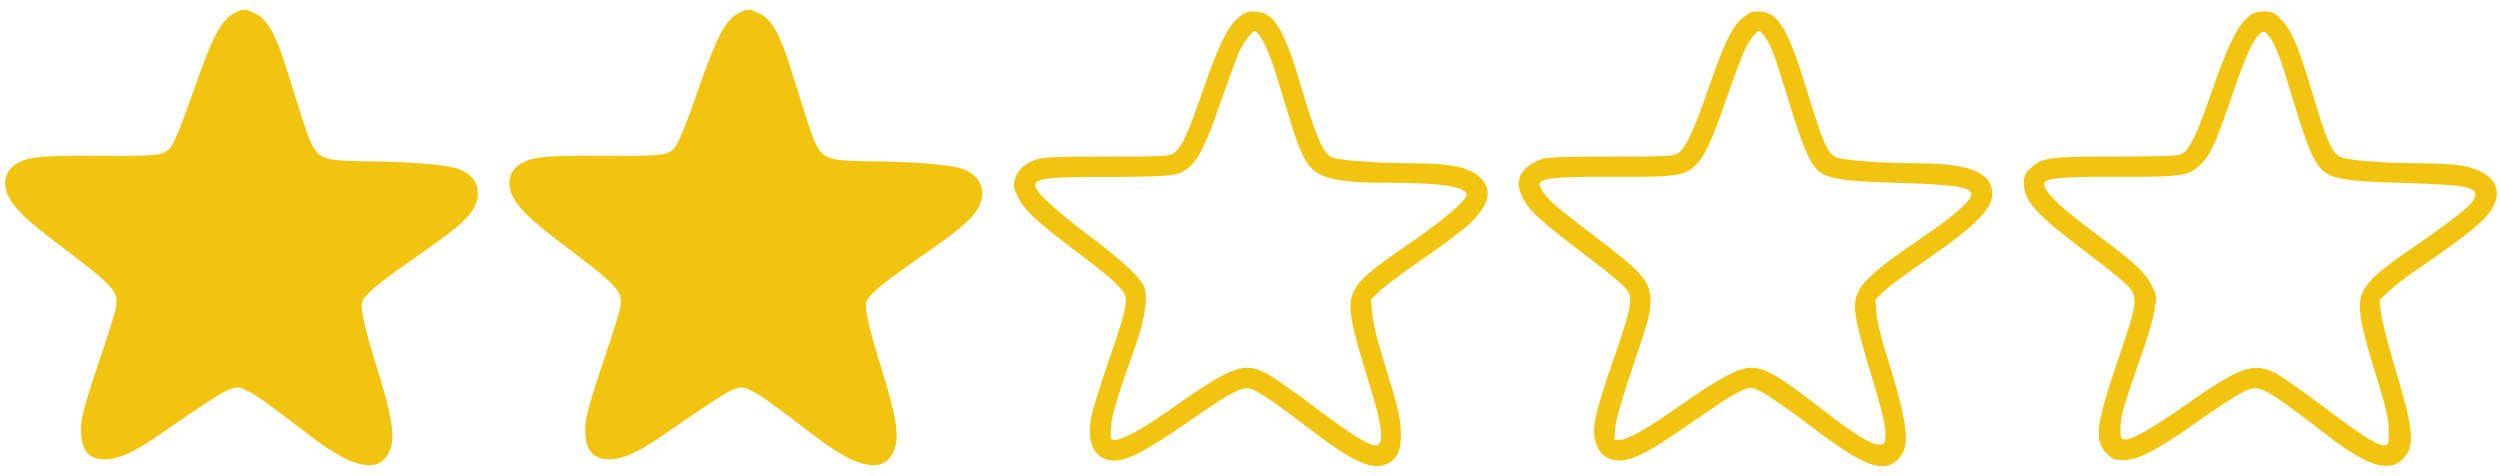
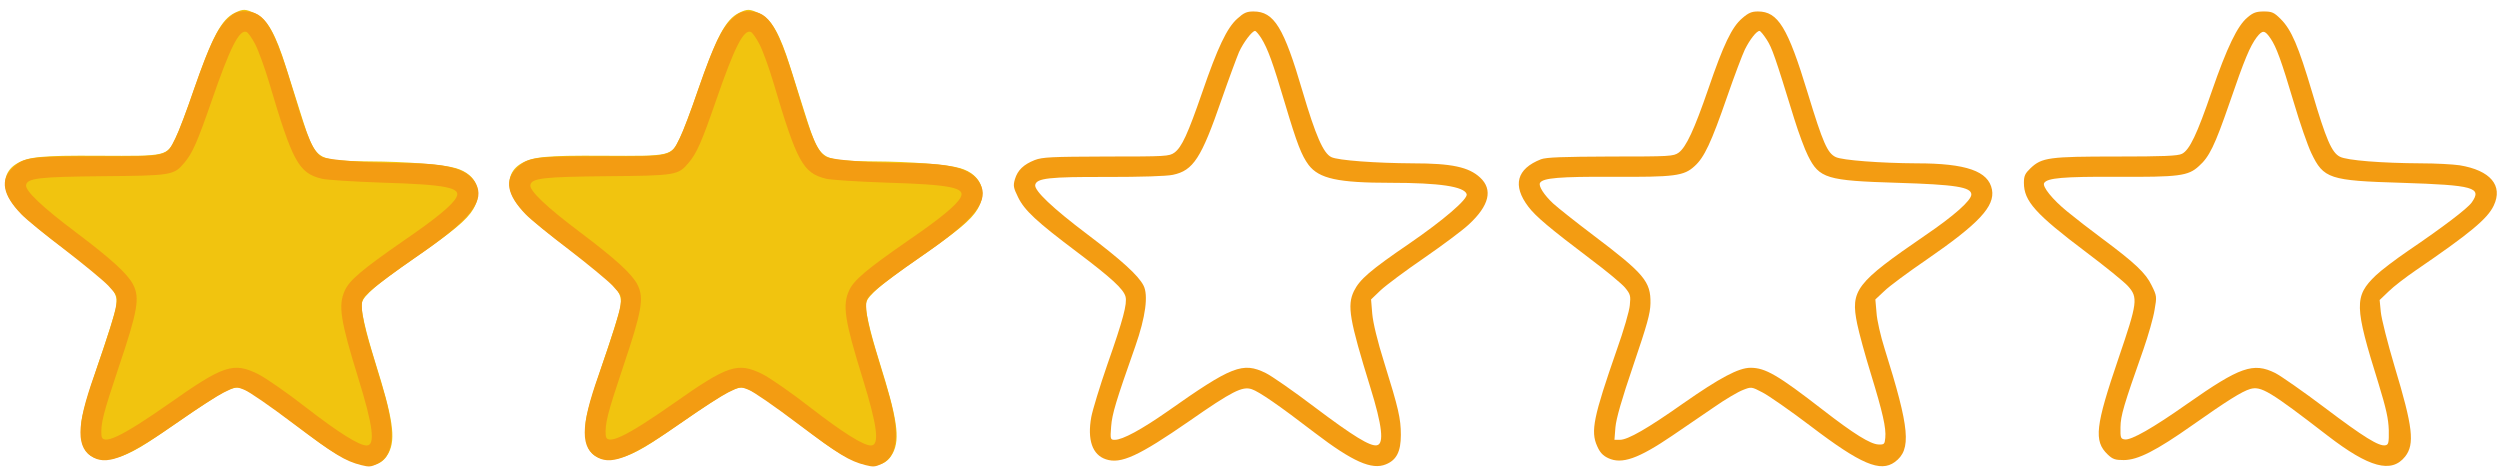
<svg xmlns="http://www.w3.org/2000/svg" version="1.1" id="Layer_1" x="0px" y="0px" viewBox="0 0 1284 244" style="enable-background:new 0 0 1284 244;" xml:space="preserve">
  <style type="text/css">
	.st0{fill:#F1C40F;}
+ 	.st1{fill:#F39C12;}
</style>
  <g transform="translate(0,640) scale(0.1,-0.1)">
-     <path class="st0" d="M1205.83,6334.11c-69-34-115-122-211-398c-34-99-75-209-92-243c-45-96-43-95-393-93c-303,2-370-5-431-45   c-55-36-68-103-33-169c32-60,90-116,244-233c299-226,319-248,306-332c-4-25-45-155-91-289c-60-178-84-263-88-311   c-8-122,30-180,119-180c71,0,145,32,266,115c279,192,348,236,385,247s45,10,92-15c48-25,85-52,331-239c203-154,333-180,386-76   c38,74,23,176-70,471c-50,161-75,271-67,301c9,38,79,97,265,226c206,143,274,199,307,255c53,91,16,179-89,210c-64,19-256,34-443,35   c-78,0-166,4-195,10c-76,14-99,44-148,199c-22,69-61,192-86,272c-55,176-97,248-158,278   C1259.83,6355.11,1249.83,6355.11,1205.83,6334.11z" />
-     <path class="st0" d="M3795.83,6334.11c-69-34-115-122-211-398c-34-99-75-209-92-243c-45-96-43-95-393-93c-303,2-370-5-431-45   c-55-36-68-103-33-169c32-60,90-116,244-233c299-226,319-248,306-332c-4-25-45-155-91-289c-60-178-84-263-88-311   c-8-122,30-180,119-180c71,0,145,32,266,115c279,192,348,236,385,247s45,10,92-15c48-25,85-52,331-239c203-154,333-180,386-76   c38,74,23,176-70,471c-50,161-75,271-67,301c9,38,79,97,265,226c206,143,274,199,307,255c53,91,16,179-89,210c-64,19-256,34-443,35   c-78,0-166,4-195,10c-76,14-99,44-148,199c-22,69-61,192-86,272c-55,176-97,248-158,278   C3849.83,6355.11,3839.83,6355.11,3795.83,6334.11z" />
-     <path class="st0" d="M6354.83,6304.11c-53-47-101-148-180-378c-74-214-105-282-143-310c-27-19-42-20-350-20c-283-1-327-3-367-18   c-58-23-88-52-102-98c-10-34-8-44,16-93c33-68,96-126,302-281c178-134,240-191,250-230c9-36-12-117-94-350c-38-110-75-231-82-268   c-21-116,5-194,75-217c77-26,169,17,428,196c221,154,273,180,321,164c37-12,139-82,324-224c194-148,293-192,365-162   c55,22,77,66,77,151c0,84-12,136-85,370c-36,114-58,207-62,253l-6,73l49,47c28,26,127,100,222,165c94,65,198,142,231,173   c105,97,125,179,58,241c-58,54-146,73-346,73c-188,1-384,15-418,32c-41,19-81,111-148,338c-96,328-146,410-252,410   C6402.83,6341.11,6387.83,6334.11,6354.83,6304.11z M6477.83,6204.11c34-55,59-124,122-336c62-208,85-266,121-315   c54-71,152-92,422-92c251,0,377-19,390-58c8-25-120-134-293-253c-205-140-256-185-286-245c-36-75-23-147,84-494   c61-196,72-291,34-298c-34-7-122,47-320,196c-108,82-222,161-251,175c-118,58-174,36-506-198c-132-92-229-145-269-145   c-23,0-24,2-19,68s25,131,124,412c53,151,68,264,42,313c-26,51-113,130-289,263c-179,135-272,224-267,253c7,35,72,42,369,41   c176,0,306,4,338,11c105,22,146,85,250,386c38,109,79,219,90,245c23,50,67,108,82,108   C6450.83,6241.11,6464.83,6224.11,6477.83,6204.11z" />
-     <path class="st0" d="M8947.83,6306.11c-53-45-96-135-173-360c-73-212-115-302-153-330c-27-19-43-20-350-20c-248-1-330-4-357-14   c-126-49-148-135-65-244c38-50,108-109,322-271c79-59,157-124,174-144c28-34,30-42,25-90c-2-29-32-132-67-230   c-120-345-135-418-101-494c14-32,29-49,57-62c70-33,155-3,330,116c61,41,157,107,214,146c57,40,124,79,148,88c43,17,44,17,101-13   c31-16,142-93,246-172c259-197,359-239,433-185c87,64,77,170-53,584c-20,63-39,146-41,183l-6,68l46,43c24,24,123,97,218,162   c267,184,351,273,335,359c-18,95-132,135-387,135c-187,1-382,16-415,32c-43,20-66,72-144,328c-103,339-153,420-256,420   C8996.83,6341.11,8979.83,6334.11,8947.83,6306.11z M9074.83,6195.11c27-43,41-82,140-404c23-74,55-160,71-191   c58-117,96-128,459-139c299-9,380-22,380-60c0-30-88-109-237-210c-357-245-385-281-349-456c9-44,40-158,70-255   c61-199,79-278,74-329c-3-32-5-35-35-34c-42,2-126,54-286,178c-231,179-295,216-371,216c-61,0-157-51-346-183   c-183-129-284-187-325-187h-28l5,64c4,45,32,143,92,319c71,209,87,265,88,318c2,112-32,152-294,350c-90,68-182,141-206,163   c-46,43-77,90-67,106c15,25,100,32,370,31c322-2,369,4,424,55c49,44,85,120,166,354c37,107,79,218,92,245c26,52,60,95,75,95   C9041.83,6241.11,9058.83,6220.11,9074.83,6195.11z" />
-     <path class="st0" d="M11543.83,6311.11c-52-42-106-155-184-380c-76-221-114-301-153-321c-21-11-96-14-337-14c-345,0-383-5-441-60   c-28-27-34-39-34-75c0-94,59-160,322-358c97-73,192-150,212-172c53-59,50-84-48-371c-119-349-128-425-56-494c26-25,39-29,83-29   c72,0,166,48,352,179c179,126,254,173,297,186c56,16,100-10,397-239c214-165,329-196,399-108c50,64,40,151-54,462   c-36,121-68,247-71,281l-6,61l46,44c25,25,88,73,139,108c278,190,369,265,401,333c49,103-17,181-175,207c-34,5-124,10-198,10   c-201,1-382,15-417,34c-42,21-71,88-143,332c-70,236-106,320-161,375c-34,34-45,39-87,39   C11588.83,6341.11,11571.83,6335.11,11543.83,6311.11z M11661.83,6202.11c30-44,55-113,120-331c30-102,70-217,89-257   c63-132,92-142,464-153c373-12,414-24,360-101c-23-32-147-126-325-247c-66-45-141-102-167-127c-113-108-111-158,13-555   c40-131,51-181,53-240c1-64-1-75-17-78c-33-7-112,42-312,193c-110,83-225,163-254,178c-113,56-181,32-452-158   c-176-124-288-188-321-183c-21,3-23,8-22,63c1,60,16,111,118,400c25,72,51,163,57,202c12,68,12,72-15,126c-30,63-85,115-256,242   c-58,43-138,105-178,138c-75,61-129,128-118,146c16,26,98,33,371,32c322-2,369,4,424,55c53,47,81,104,157,324   c77,225,105,291,140,338C11620.83,6247.11,11631.83,6246.11,11661.83,6202.11z" />
+     <path class="st0" d="M1205.8,6334.1c-69-34-115-122-211-398c-34-99-75-209-92-243c-45-96-43-95-393-93c-303,2-370-5-431-45   c-55-36-68-103-33-169c32-60,90-116,244-233c299-226,319-248,306-332c-4-25-45-155-91-289c-60-178-84-263-88-311   c-8-122,30-180,119-180c71,0,145,32,266,115c279,192,348,236,385,247s45,10,92-15c48-25,85-52,331-239c203-154,333-180,386-76   c38,74,23,176-70,471c-50,161-75,271-67,301c9,38,79,97,265,226c206,143,274,199,307,255c53,91,16,179-89,210c-64,19-256,34-443,35   c-78,0-166,4-195,10c-76,14-99,44-148,199c-22,69-61,192-86,272c-55,176-97,248-158,278C1259.8,6355.1,1249.8,6355.1,1205.8,6334.1   z" />
+     <path class="st0" d="M3795.8,6334.1c-69-34-115-122-211-398c-34-99-75-209-92-243c-45-96-43-95-393-93c-303,2-370-5-431-45   c-55-36-68-103-33-169c32-60,90-116,244-233c299-226,319-248,306-332c-4-25-45-155-91-289c-60-178-84-263-88-311   c-8-122,30-180,119-180c71,0,145,32,266,115c279,192,348,236,385,247s45,10,92-15c48-25,85-52,331-239c203-154,333-180,386-76   c38,74,23,176-70,471c-50,161-75,271-67,301c9,38,79,97,265,226c206,143,274,199,307,255c53,91,16,179-89,210c-64,19-256,34-443,35   c-78,0-166,4-195,10c-76,14-99,44-148,199c-22,69-61,192-86,272c-55,176-97,248-158,278C3849.8,6355.1,3839.8,6355.1,3795.8,6334.1   z" />
+     <path class="st1" d="M6354.8,6304.1c-53-47-101-148-180-378c-74-214-105-282-143-310c-27-19-42-20-350-20c-283-1-327-3-367-18   c-58-23-88-52-102-98c-10-34-8-44,16-93c33-68,96-126,302-281c178-134,240-191,250-230c9-36-12-117-94-350c-38-110-75-231-82-268   c-21-116,5-194,75-217c77-26,169,17,428,196c221,154,273,180,321,164c37-12,139-82,324-224c194-148,293-192,365-162   c55,22,77,66,77,151c0,84-12,136-85,370c-36,114-58,207-62,253l-6,73l49,47c28,26,127,100,222,165c94,65,198,142,231,173   c105,97,125,179,58,241c-58,54-146,73-346,73c-188,1-384,15-418,32c-41,19-81,111-148,338c-96,328-146,410-252,410   C6402.8,6341.1,6387.8,6334.1,6354.8,6304.1z M6477.8,6204.1c34-55,59-124,122-336c62-208,85-266,121-315c54-71,152-92,422-92   c251,0,377-19,390-58c8-25-120-134-293-253c-205-140-256-185-286-245c-36-75-23-147,84-494c61-196,72-291,34-298   c-34-7-122,47-320,196c-108,82-222,161-251,175c-118,58-174,36-506-198c-132-92-229-145-269-145c-23,0-24,2-19,68s25,131,124,412   c53,151,68,264,42,313c-26,51-113,130-289,263c-179,135-272,224-267,253c7,35,72,42,369,41c176,0,306,4,338,11   c105,22,146,85,250,386c38,109,79,219,90,245c23,50,67,108,82,108C6450.8,6241.1,6464.8,6224.1,6477.8,6204.1z" />
+     <path class="st1" d="M8947.8,6306.1c-53-45-96-135-173-360c-73-212-115-302-153-330c-27-19-43-20-350-20c-248-1-330-4-357-14   c-126-49-148-135-65-244c38-50,108-109,322-271c79-59,157-124,174-144c28-34,30-42,25-90c-2-29-32-132-67-230   c-120-345-135-418-101-494c14-32,29-49,57-62c70-33,155-3,330,116c61,41,157,107,214,146c57,40,124,79,148,88c43,17,44,17,101-13   c31-16,142-93,246-172c259-197,359-239,433-185c87,64,77,170-53,584c-20,63-39,146-41,183l-6,68l46,43c24,24,123,97,218,162   c267,184,351,273,335,359c-18,95-132,135-387,135c-187,1-382,16-415,32c-43,20-66,72-144,328c-103,339-153,420-256,420   C8996.8,6341.1,8979.8,6334.1,8947.8,6306.1z M9074.8,6195.1c27-43,41-82,140-404c23-74,55-160,71-191c58-117,96-128,459-139   c299-9,380-22,380-60c0-30-88-109-237-210c-357-245-385-281-349-456c9-44,40-158,70-255c61-199,79-278,74-329c-3-32-5-35-35-34   c-42,2-126,54-286,178c-231,179-295,216-371,216c-61,0-157-51-346-183c-183-129-284-187-325-187h-28l5,64c4,45,32,143,92,319   c71,209,87,265,88,318c2,112-32,152-294,350c-90,68-182,141-206,163c-46,43-77,90-67,106c15,25,100,32,370,31c322-2,369,4,424,55   c49,44,85,120,166,354c37,107,79,218,92,245c26,52,60,95,75,95C9041.8,6241.1,9058.8,6220.1,9074.8,6195.1z" />
+     <path class="st1" d="M11543.8,6311.1c-52-42-106-155-184-380c-76-221-114-301-153-321c-21-11-96-14-337-14c-345,0-383-5-441-60   c-28-27-34-39-34-75c0-94,59-160,322-358c97-73,192-150,212-172c53-59,50-84-48-371c-119-349-128-425-56-494c26-25,39-29,83-29   c72,0,166,48,352,179c179,126,254,173,297,186c56,16,100-10,397-239c214-165,329-196,399-108c50,64,40,151-54,462   c-36,121-68,247-71,281l-6,61l46,44c25,25,88,73,139,108c278,190,369,265,401,333c49,103-17,181-175,207c-34,5-124,10-198,10   c-201,1-382,15-417,34c-42,21-71,88-143,332c-70,236-106,320-161,375c-34,34-45,39-87,39   C11588.8,6341.1,11571.8,6335.1,11543.8,6311.1z M11661.8,6202.1c30-44,55-113,120-331c30-102,70-217,89-257c63-132,92-142,464-153   c373-12,414-24,360-101c-23-32-147-126-325-247c-66-45-141-102-167-127c-113-108-111-158,13-555c40-131,51-181,53-240   c1-64-1-75-17-78c-33-7-112,42-312,193c-110,83-225,163-254,178c-113,56-181,32-452-158c-176-124-288-188-321-183c-21,3-23,8-22,63   c1,60,16,111,118,400c25,72,51,163,57,202c12,68,12,72-15,126c-30,63-85,115-256,242c-58,43-138,105-178,138   c-75,61-129,128-118,146c16,26,98,33,371,32c322-2,369,4,424,55c53,47,81,104,157,324c77,225,105,291,140,338   C11620.8,6247.1,11631.8,6246.1,11661.8,6202.1z" />
  </g>
+   <path class="st1" d="M376.1,9.5c-5.5,5-9.5,13.4-17.5,36.4c-3.6,10.7-7.9,22-9.5,25.1c-4.8,9.6-3.5,9.3-39.9,9.3  c-34.8,0-37.8,0.4-43.6,5.8c-6.7,6.2-5.3,14,4.4,24c2.6,2.7,12.6,10.8,22.2,18.1c9.6,7.4,19.7,15.7,22.4,18.5  c4.7,5.1,4.8,5.3,4.1,9.9c-0.7,4.9-4.3,16.2-11.3,36.2c-9.4,26.4-9.4,37.6-0.2,42.3c7.6,3.9,18-0.6,44.5-19.2  c8.8-6.2,18.8-12.6,22.2-14.3c6.3-3.1,6.3-3.1,10.6-1.4c2.4,0.9,13.7,8.7,25.2,17.4c21.2,15.9,26.5,19.2,34.9,21.3  c3.9,1,5,0.9,8.3-0.7c8.6-4.3,9.5-16,2.8-38.4c-2.1-6.9-5.3-17.7-7.2-24c-1.9-6.3-3.5-13.9-3.6-16.9c-0.2-5.2-0.1-5.4,4.9-10  c2.8-2.5,12.9-10,22.5-16.6c26.6-18.2,35-27.9,31.8-36.4c-3.4-8.8-13.7-12.1-38-12.1c-18.7-0.1-38.2-1.6-41.6-3.2  c-4.2-2-7.5-9.2-13.8-30.2c-11.1-37.3-15.4-44.6-26.4-44.6C381,5.8,379.4,6.5,376.1,9.5z M390,22.6c1.7,3.2,4.9,12,7.2,19.7  c12.1,40.9,15.2,46.6,27.1,49.5c2.4,0.6,16.3,1.5,30.9,2c33.3,1,41,2.6,38.1,7.7c-2.1,3.9-10.3,10.7-27.1,22.2  c-21.2,14.7-27.7,20.2-30.1,25.5c-3.5,7.6-2.3,15.3,7,45.3c7.5,24.2,8.8,34.3,4.2,34.3c-3.9,0-14.4-6.6-31.1-19.5  c-9.6-7.5-20.7-15.2-24.7-17.2c-12.6-6.2-17.6-4.6-45.7,15.2c-24.7,17.3-34.4,21.8-34.7,16.2c-0.4-6,0.9-11.1,8.8-34.7  c9.8-29,11-35.8,7.5-42.6c-2.8-5.5-11.1-13.1-29.7-27.1c-16.9-12.7-25.9-21.2-25.3-24.1c0.7-3.5,6.7-4.2,39.6-4.5  c35-0.3,36.3-0.5,41.6-6.8c4.2-4.9,6.8-10.8,14.1-31.9c9.5-27.5,14.2-36.8,17.9-35.4C386.4,16.7,388.4,19.5,390,22.6z" />
+   <path class="st1" d="M117.1,9.5c-5.5,5-9.5,13.4-17.5,36.4c-3.6,10.7-7.9,22-9.5,25.1c-4.8,9.6-3.5,9.3-39.9,9.3  c-34.8,0-37.8,0.4-43.6,5.8c-6.7,6.2-5.3,14,4.4,24c2.6,2.7,12.6,10.8,22.2,18.1c9.6,7.4,19.7,15.7,22.4,18.5  c4.7,5.1,4.8,5.3,4.1,9.9c-0.7,4.9-4.3,16.2-11.3,36.2c-9.4,26.4-9.4,37.6-0.2,42.3c7.6,3.9,18-0.6,44.5-19.2  c8.8-6.2,18.8-12.6,22.2-14.3c6.3-3.1,6.3-3.1,10.6-1.4c2.4,0.9,13.7,8.7,25.2,17.4c21.2,15.9,26.5,19.2,34.9,21.3  c3.9,1,5,0.9,8.3-0.7c8.6-4.3,9.5-16,2.8-38.4c-2.1-6.9-5.3-17.7-7.2-24c-1.9-6.3-3.5-13.9-3.6-16.9c-0.2-5.2-0.1-5.4,4.9-10  c2.8-2.5,12.9-10,22.5-16.6c26.6-18.2,35-27.9,31.8-36.4c-3.4-8.8-13.7-12.1-38-12.1c-18.7-0.1-38.2-1.6-41.6-3.2  c-4.2-2-7.5-9.2-13.8-30.2c-11.1-37.3-15.4-44.6-26.4-44.6C122,5.8,120.4,6.5,117.1,9.5z M131,22.6c1.7,3.2,4.9,12,7.2,19.7  c12.1,40.9,15.2,46.6,27.1,49.5c2.4,0.6,16.3,1.5,30.9,2c33.3,1,41,2.6,38.1,7.7c-2.1,3.9-10.3,10.7-27.1,22.2  c-21.2,14.7-27.7,20.2-30.1,25.5c-3.5,7.6-2.3,15.3,7,45.3c7.5,24.2,8.8,34.3,4.2,34.3c-3.9,0-14.4-6.6-31.1-19.5  c-9.6-7.5-20.7-15.2-24.7-17.2c-12.6-6.2-17.6-4.6-45.7,15.2c-24.7,17.3-34.4,21.8-34.7,16.2c-0.4-6,0.9-11.1,8.8-34.7  c9.8-29,11-35.8,7.5-42.6c-2.8-5.5-11.1-13.1-29.7-27.1C21.8,106.4,12.8,97.9,13.4,95c0.7-3.5,6.7-4.2,39.6-4.5  c35-0.3,36.3-0.5,41.6-6.8c4.2-4.9,6.8-10.8,14.1-31.9c9.5-27.5,14.2-36.8,17.9-35.4C127.4,16.7,129.4,19.5,131,22.6z" />
</svg>
